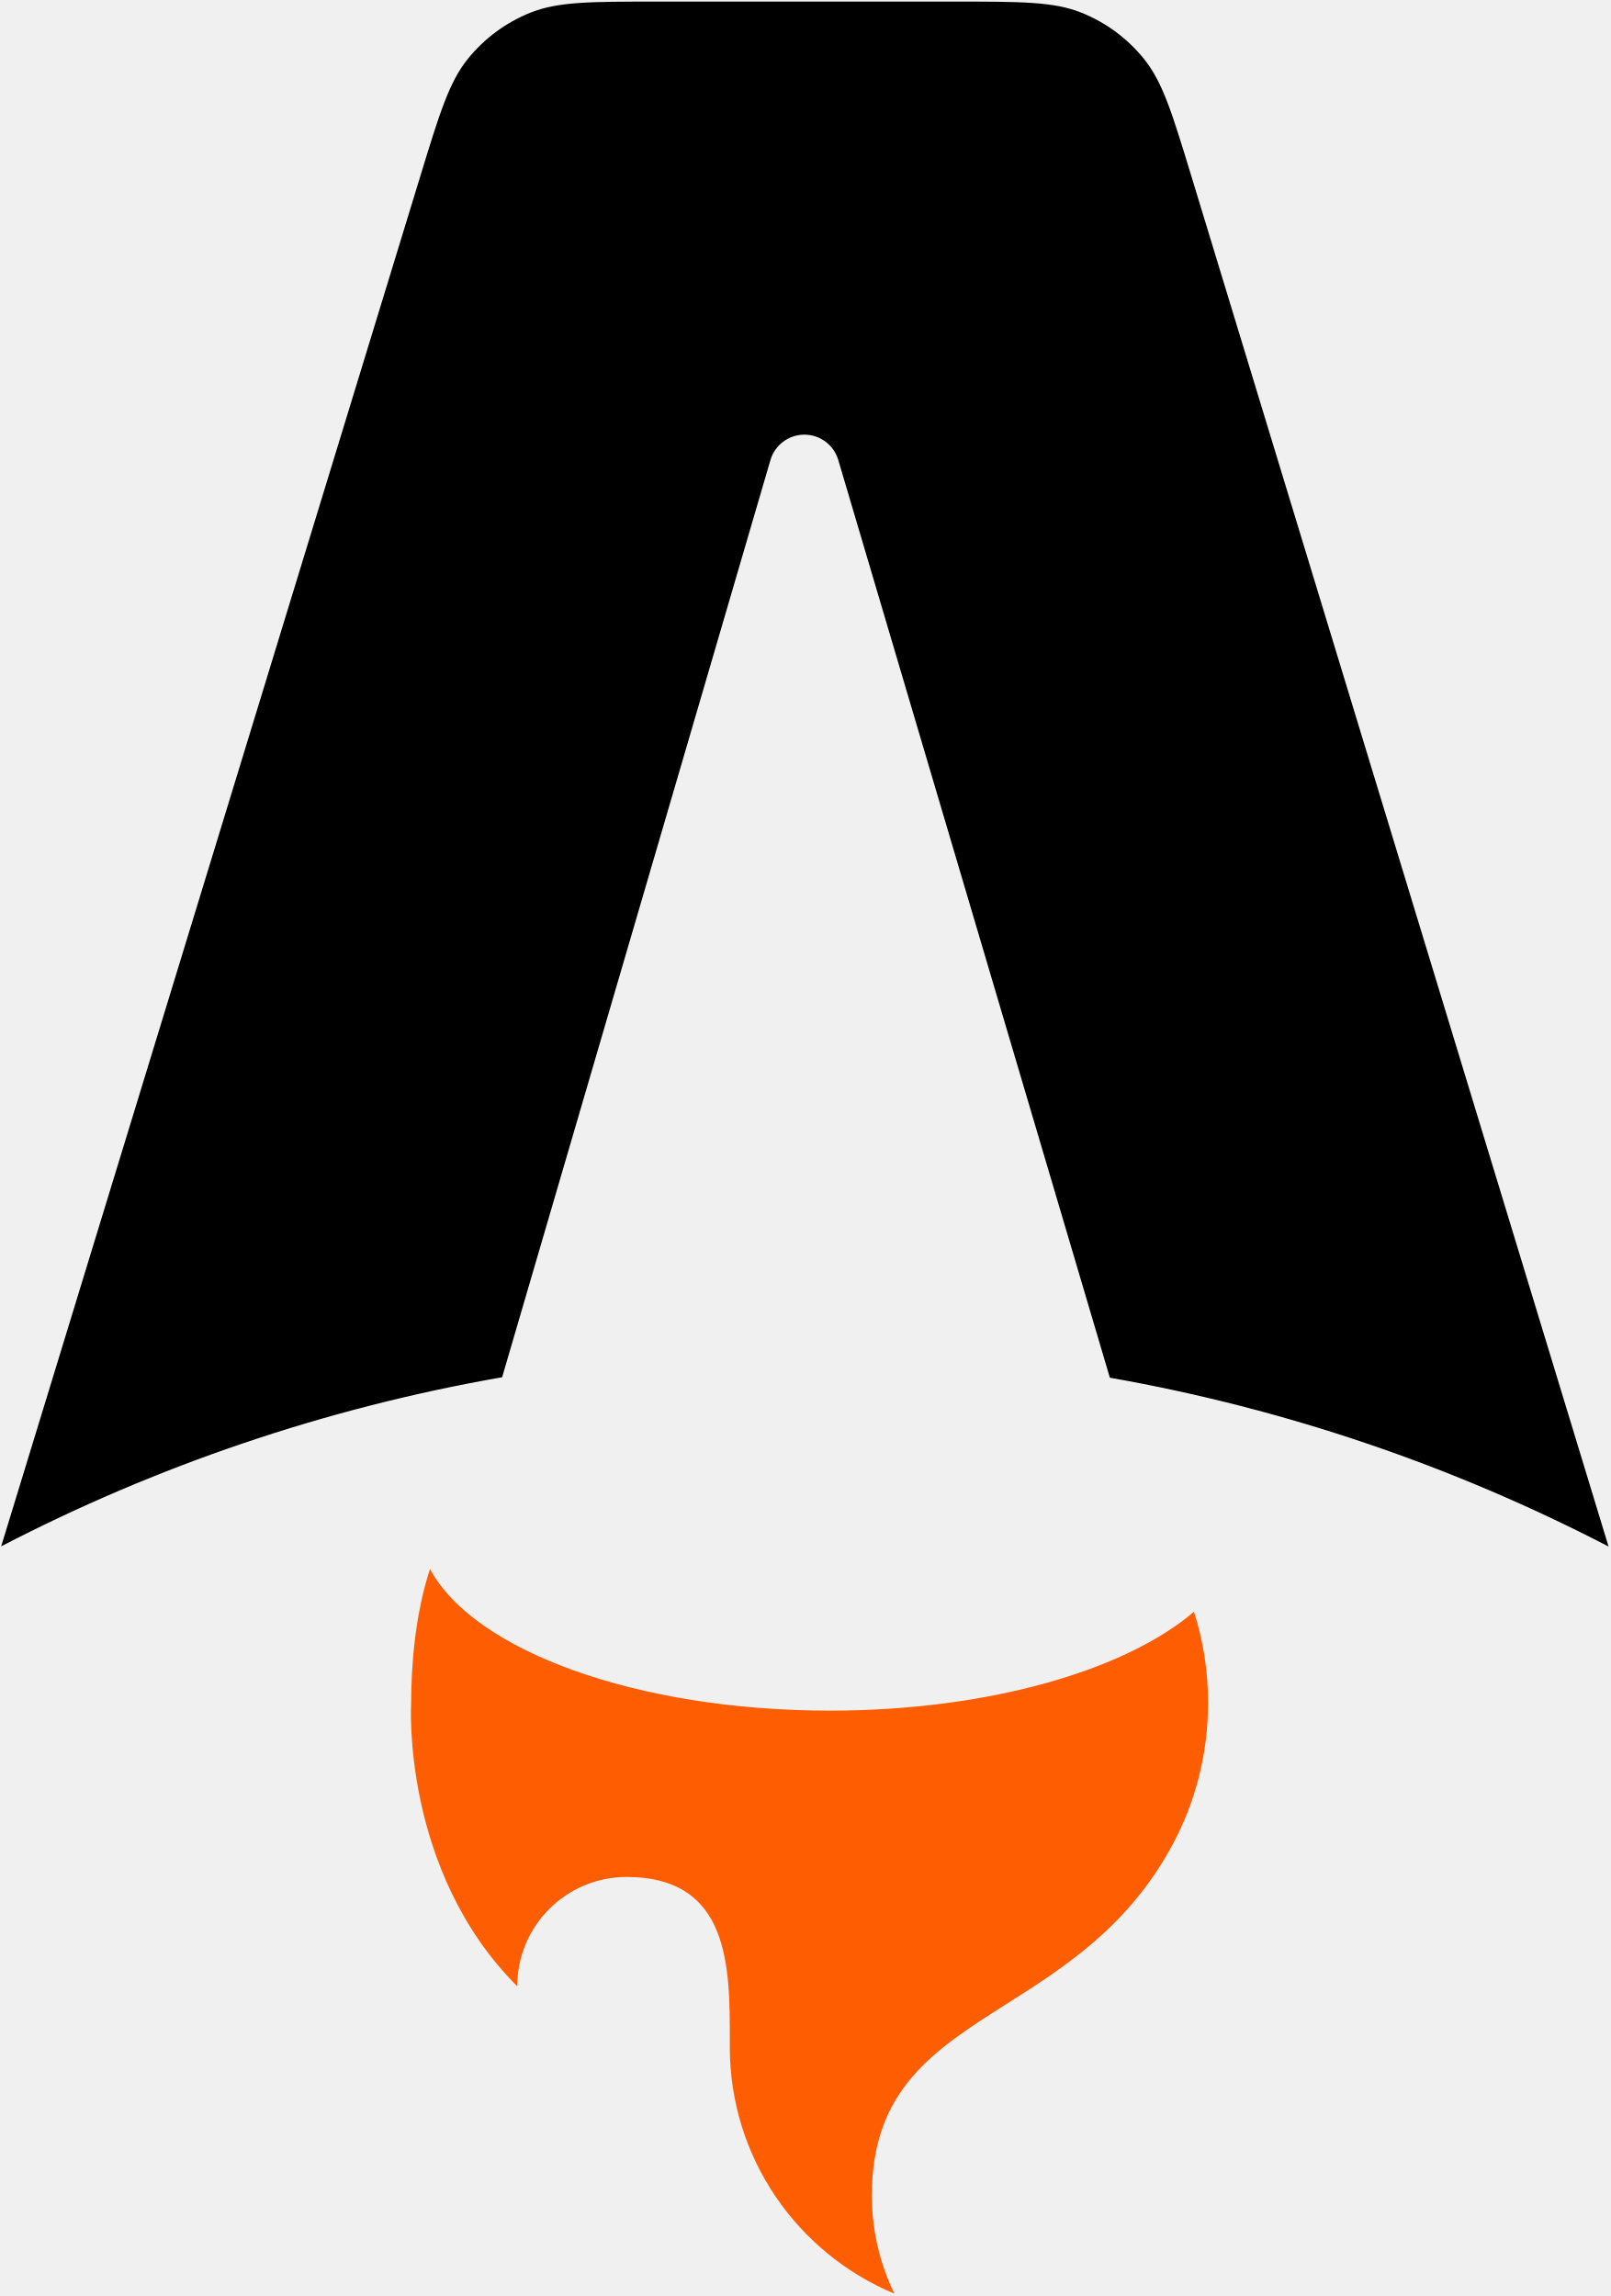
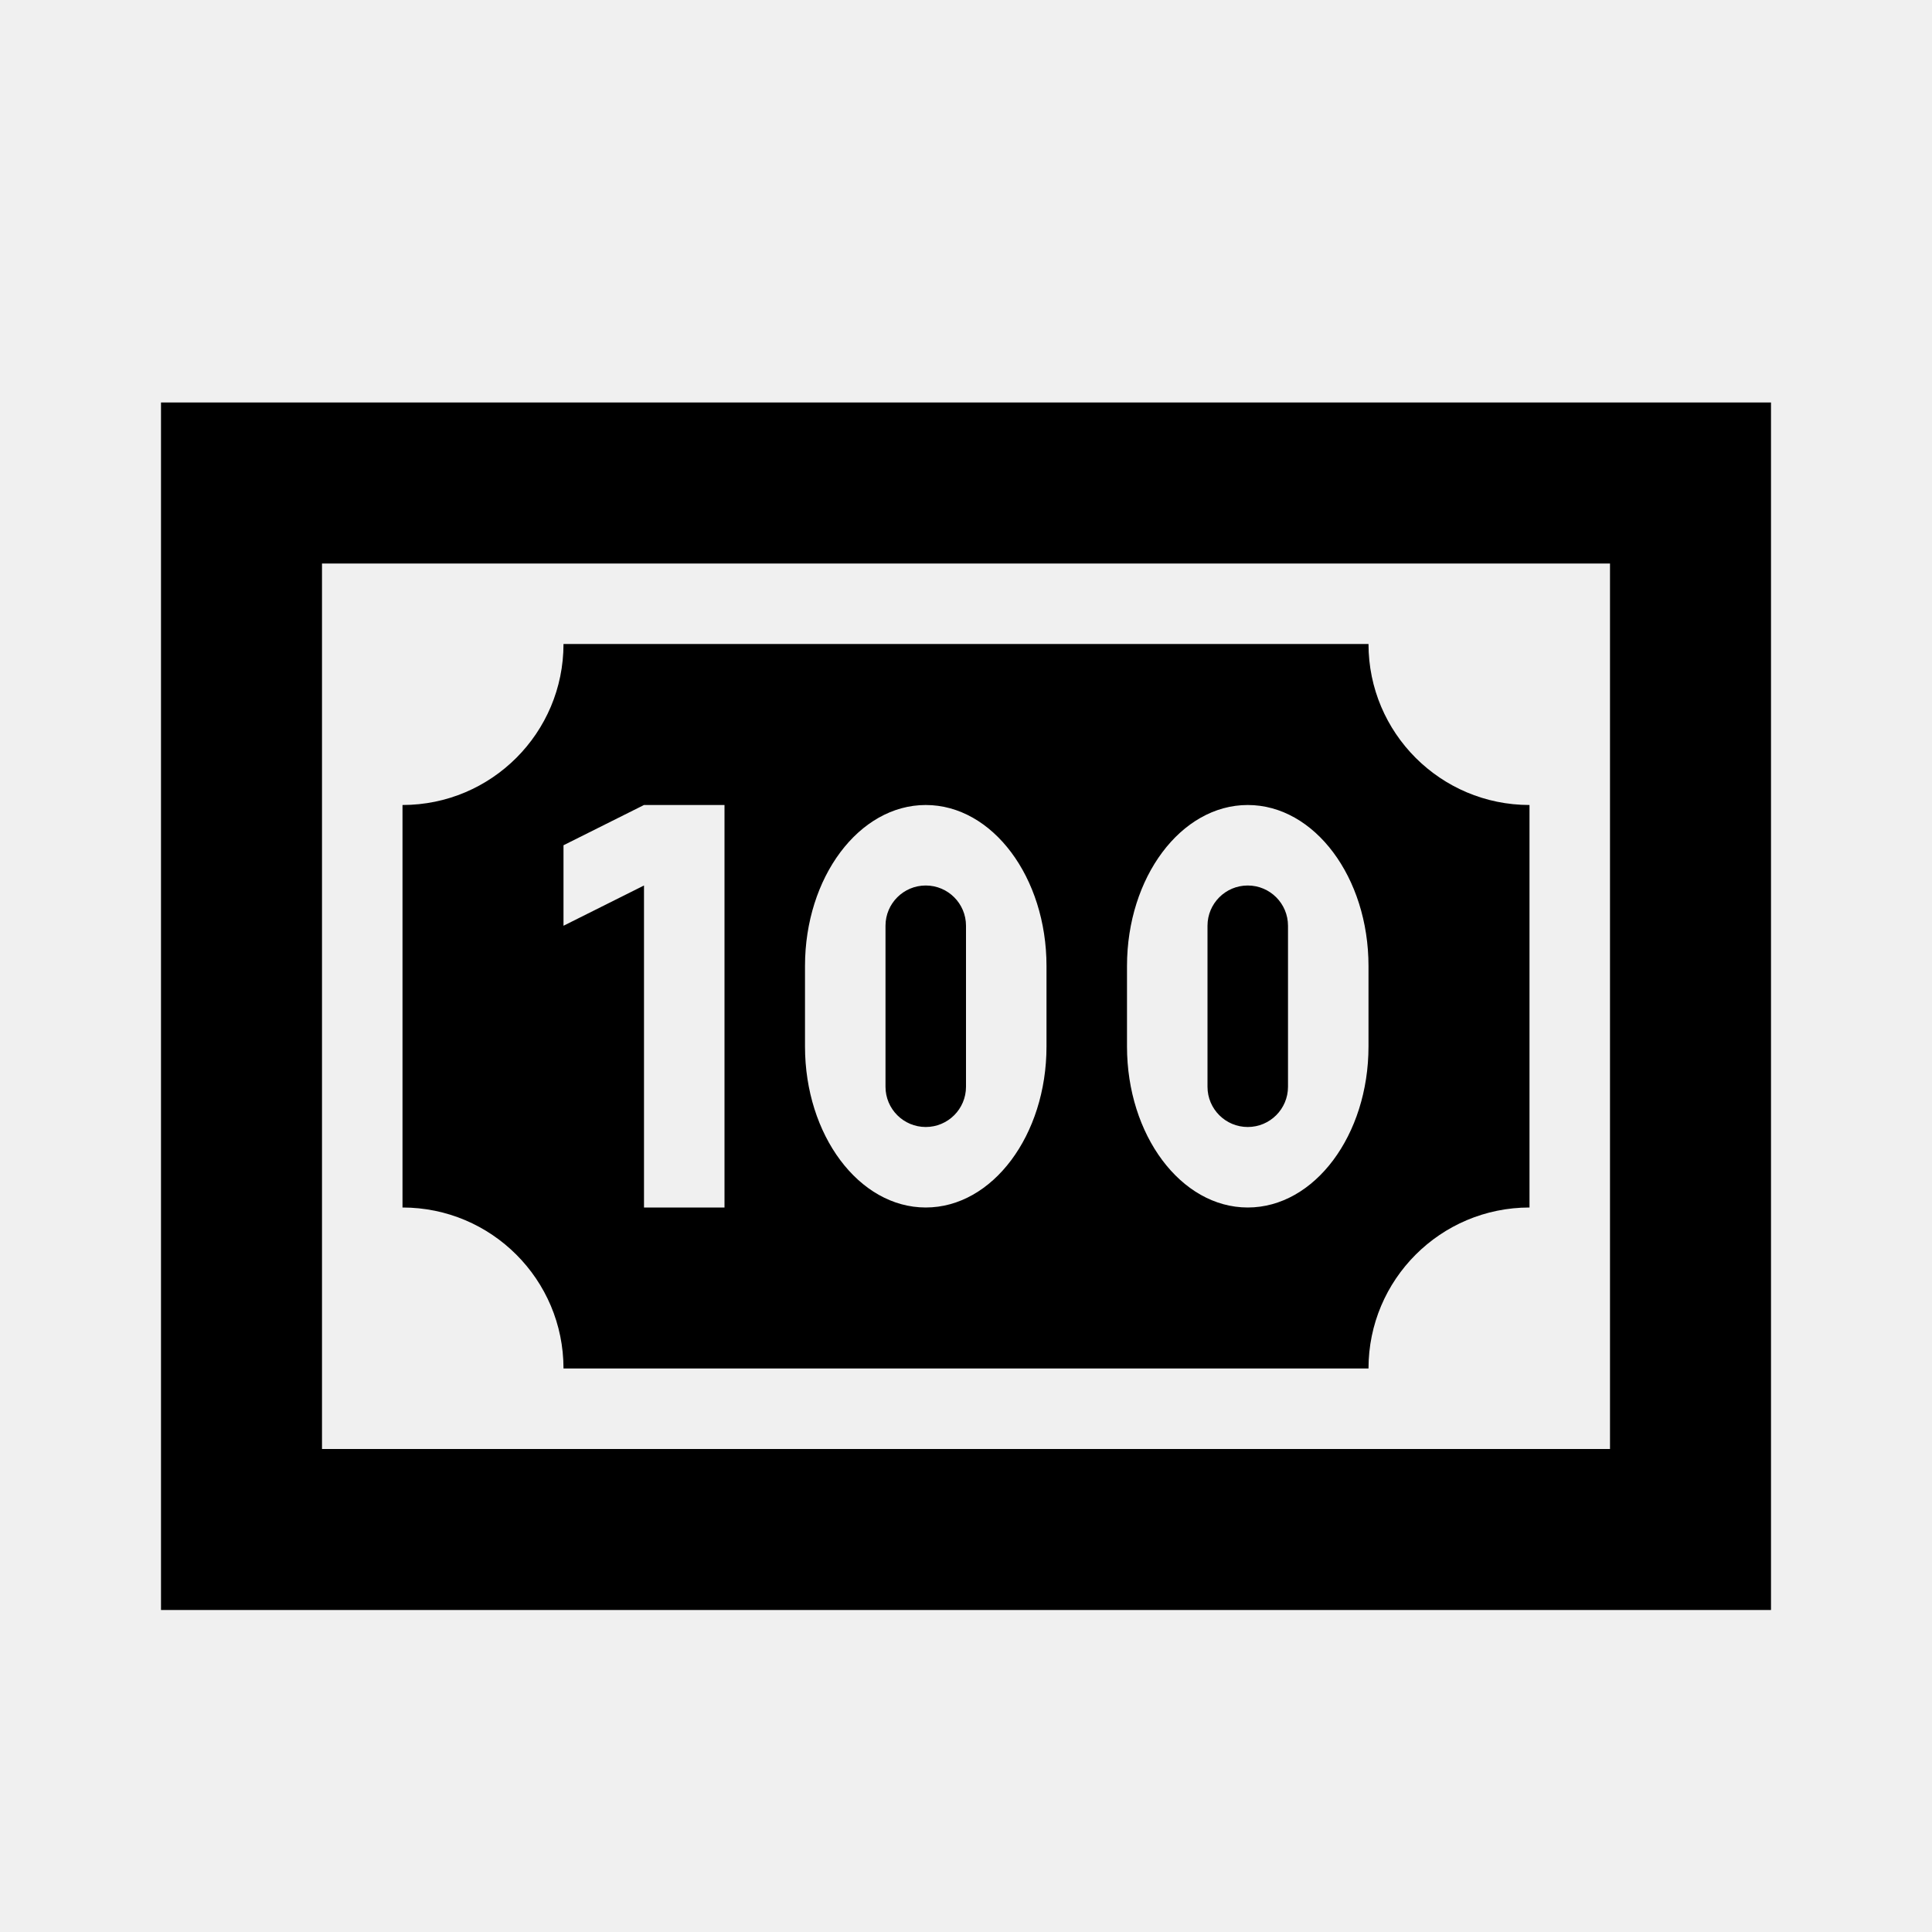
- <svg xmlns="http://www.w3.org/2000/svg" viewBox="0 0 627 894" fill="none">
-   <style>
-     #letter-a {
-       fill: black;
-     }
-     @media (prefers-color-scheme: dark) {
-       #letter-a {
-         fill: white;
-       }
-     }
-   </style>
-   <path id="letter-a" fill-rule="evenodd" clip-rule="evenodd" d="M445.433 22.983C452.722 32.032 456.439 44.243 463.873 68.665L626.281 602.176C566.234 571.026 500.957 548.56 432.115 536.439L326.371 179.099C324.641 173.252 319.27 169.241 313.173 169.241C307.06 169.241 301.68 173.273 299.963 179.14L195.5 536.259C126.338 548.325 60.763 570.832 0.459 602.095L163.664 68.541C171.121 44.162 174.85 31.972 182.14 22.939C188.575 14.965 196.946 8.772 206.454 4.95C217.224 0.622 229.971 0.622 255.466 0.622H372.034C397.562 0.622 410.326 0.622 421.106 4.96C430.622 8.789 438.998 14.995 445.433 22.983Z" />
-   <path fill-rule="evenodd" clip-rule="evenodd" d="M464.867 627.566C438.094 650.46 384.655 666.073 323.101 666.073C247.551 666.073 184.229 642.553 167.426 610.921C161.419 629.05 160.072 649.798 160.072 663.052C160.072 663.052 156.114 728.134 201.38 773.401C201.38 749.896 220.435 730.842 243.939 730.842C284.226 730.842 284.181 765.99 284.144 794.506C284.143 795.36 284.142 796.209 284.142 797.051C284.142 840.333 310.595 877.436 348.215 893.075C342.596 881.518 339.444 868.54 339.444 854.825C339.444 813.545 363.679 798.175 391.845 780.311C414.255 766.098 439.155 750.307 456.315 718.629C465.268 702.101 470.352 683.17 470.352 663.052C470.352 650.68 468.43 638.757 464.867 627.566Z" fill="#FF5D01" />
+ <svg xmlns="http://www.w3.org/2000/svg" width="1em" height="1em" viewBox="0 0 24 24">
+   <path fill="currentColor" d="M2 5h20v15H2zm18 13V7H4v11zM17 8a2 2 0 0 0 2 2v5a2 2 0 0 0-2 2H7a2 2 0 0 0-2-2v-5a2 2 0 0 0 2-2zm0 5v-1c0-1.1-.67-2-1.5-2s-1.5.9-1.5 2v1c0 1.1.67 2 1.5 2s1.5-.9 1.5-2m-1.5-2a.5.5 0 0 1 .5.5v2a.5.5 0 0 1-.5.5a.5.5 0 0 1-.5-.5v-2a.5.5 0 0 1 .5-.5M13 13v-1c0-1.1-.67-2-1.5-2s-1.5.9-1.5 2v1c0 1.1.67 2 1.5 2s1.5-.9 1.5-2m-1.5-2a.5.5 0 0 1 .5.5v2a.5.5 0 0 1-.5.5a.5.5 0 0 1-.5-.5v-2a.5.5 0 0 1 .5-.5M8 15h1v-5H8l-1 .5v1l1-.5z" />
</svg>
